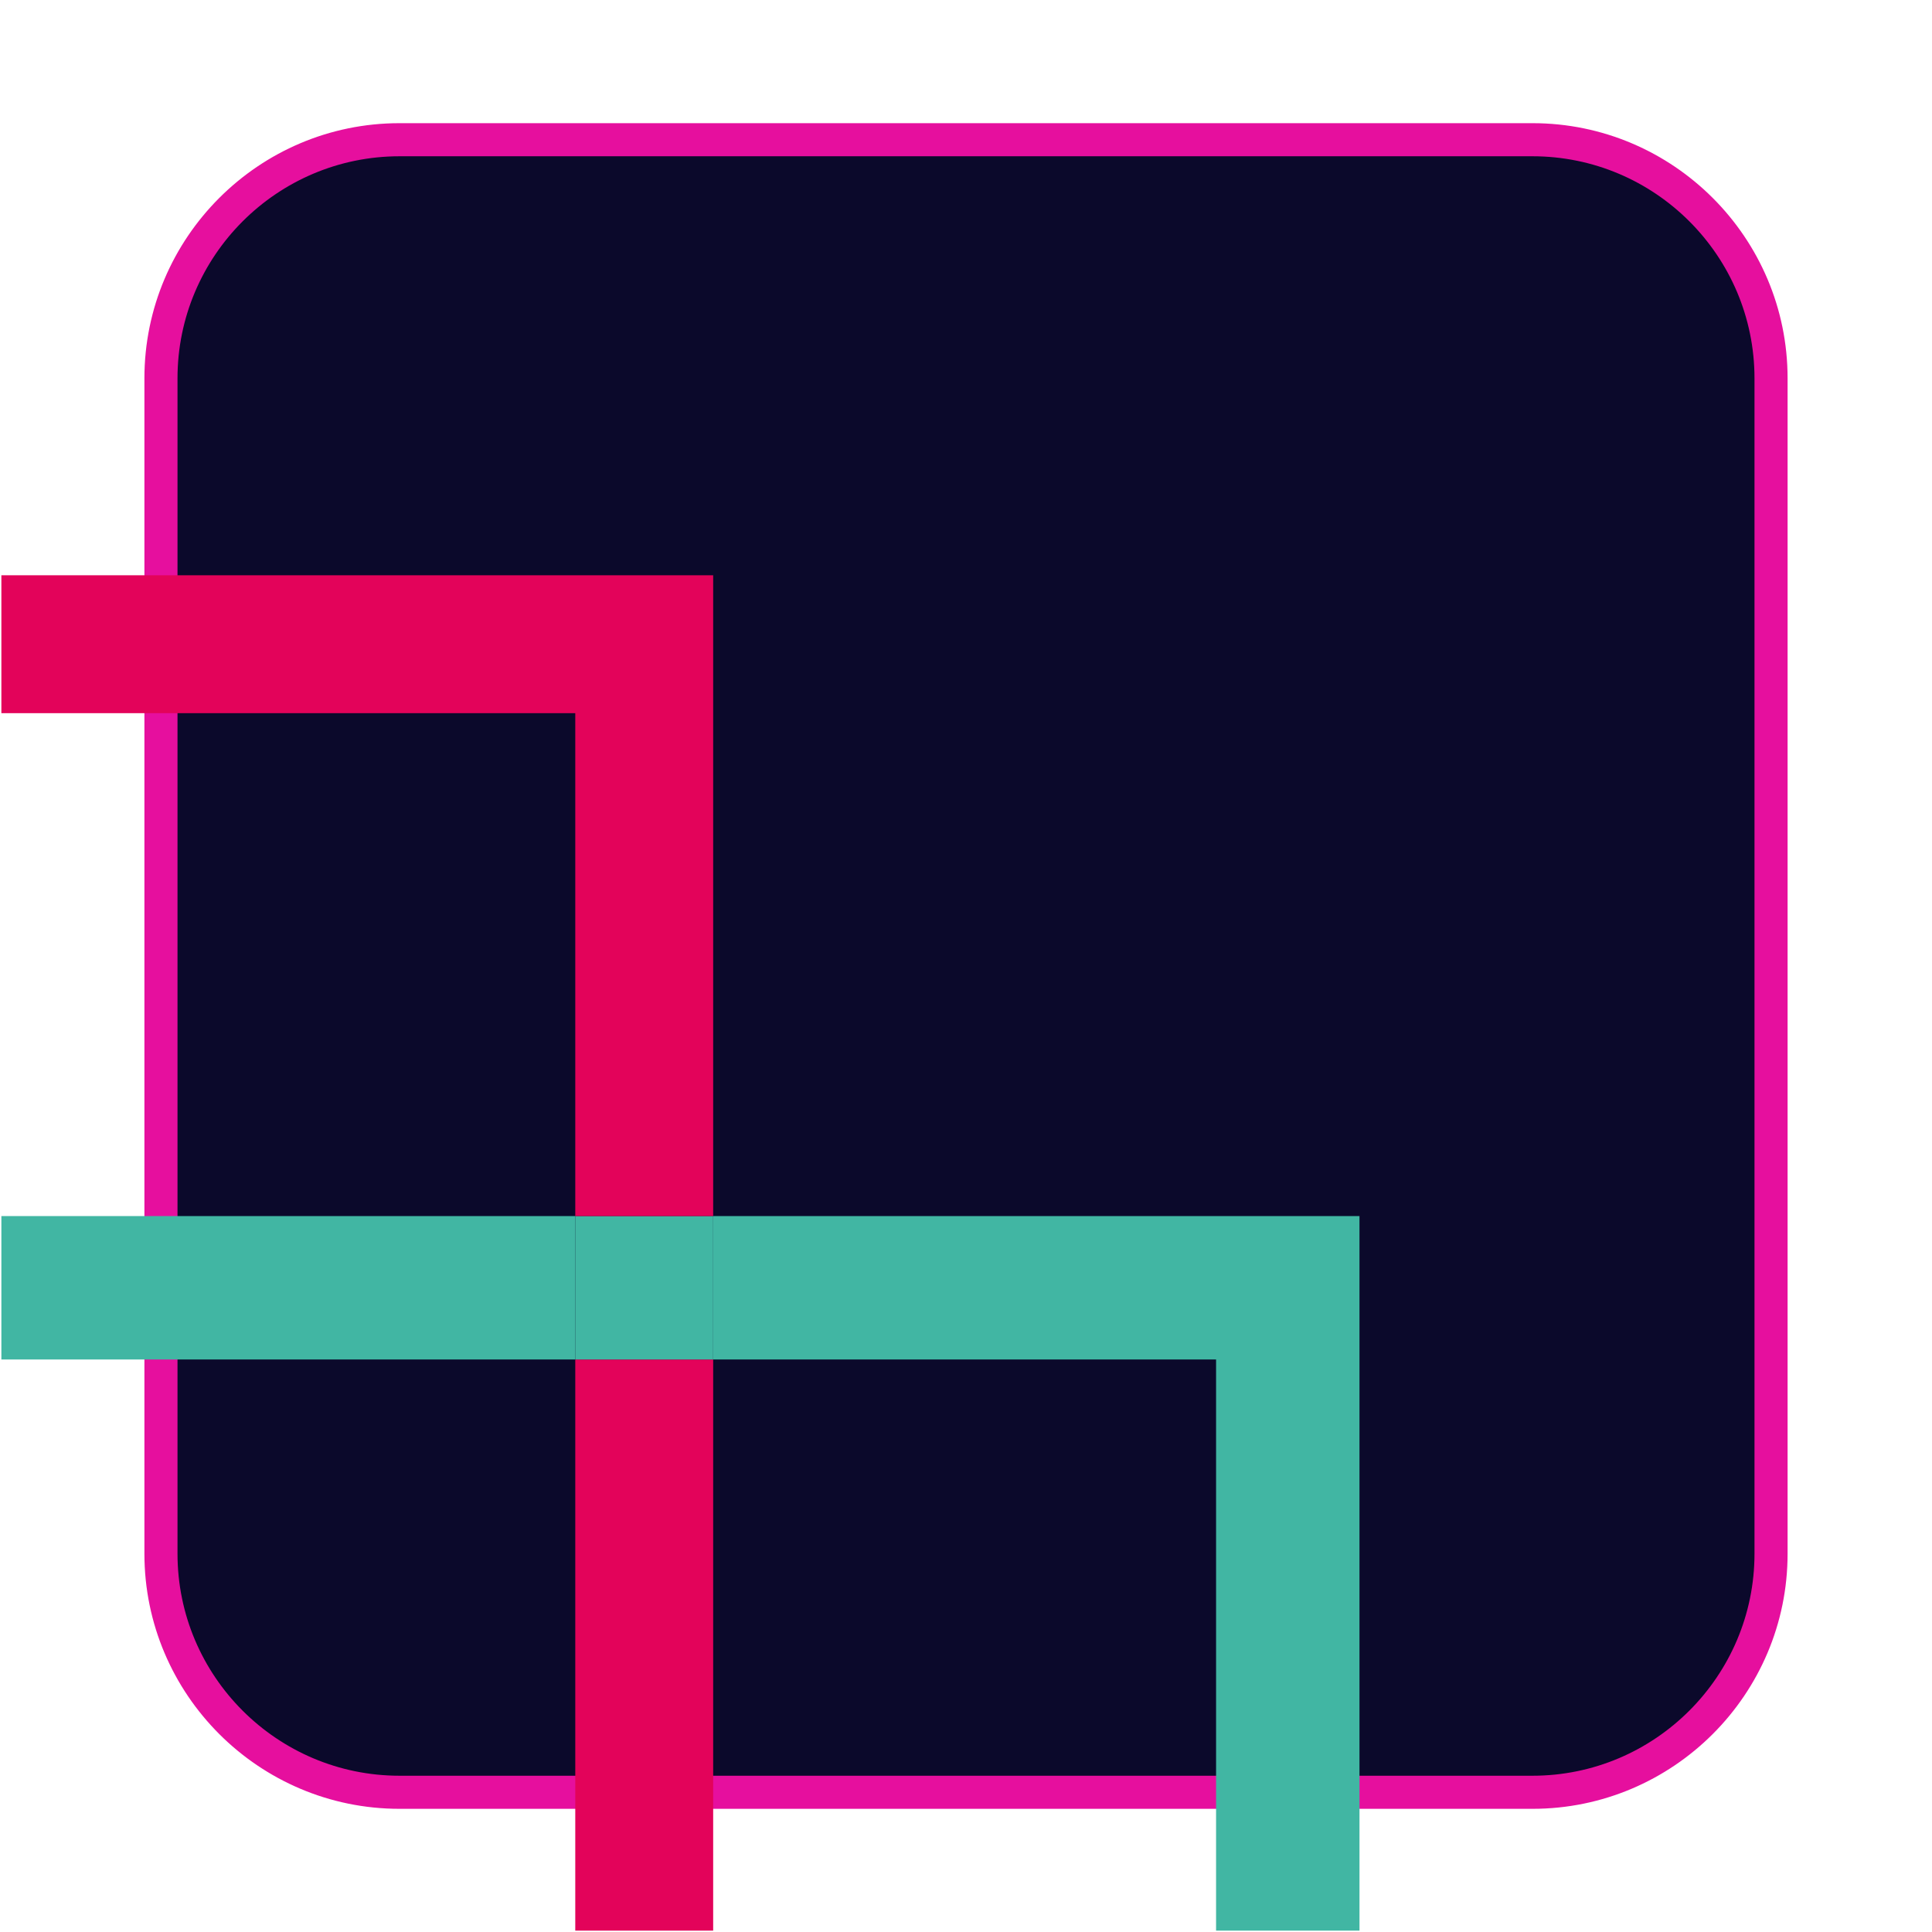
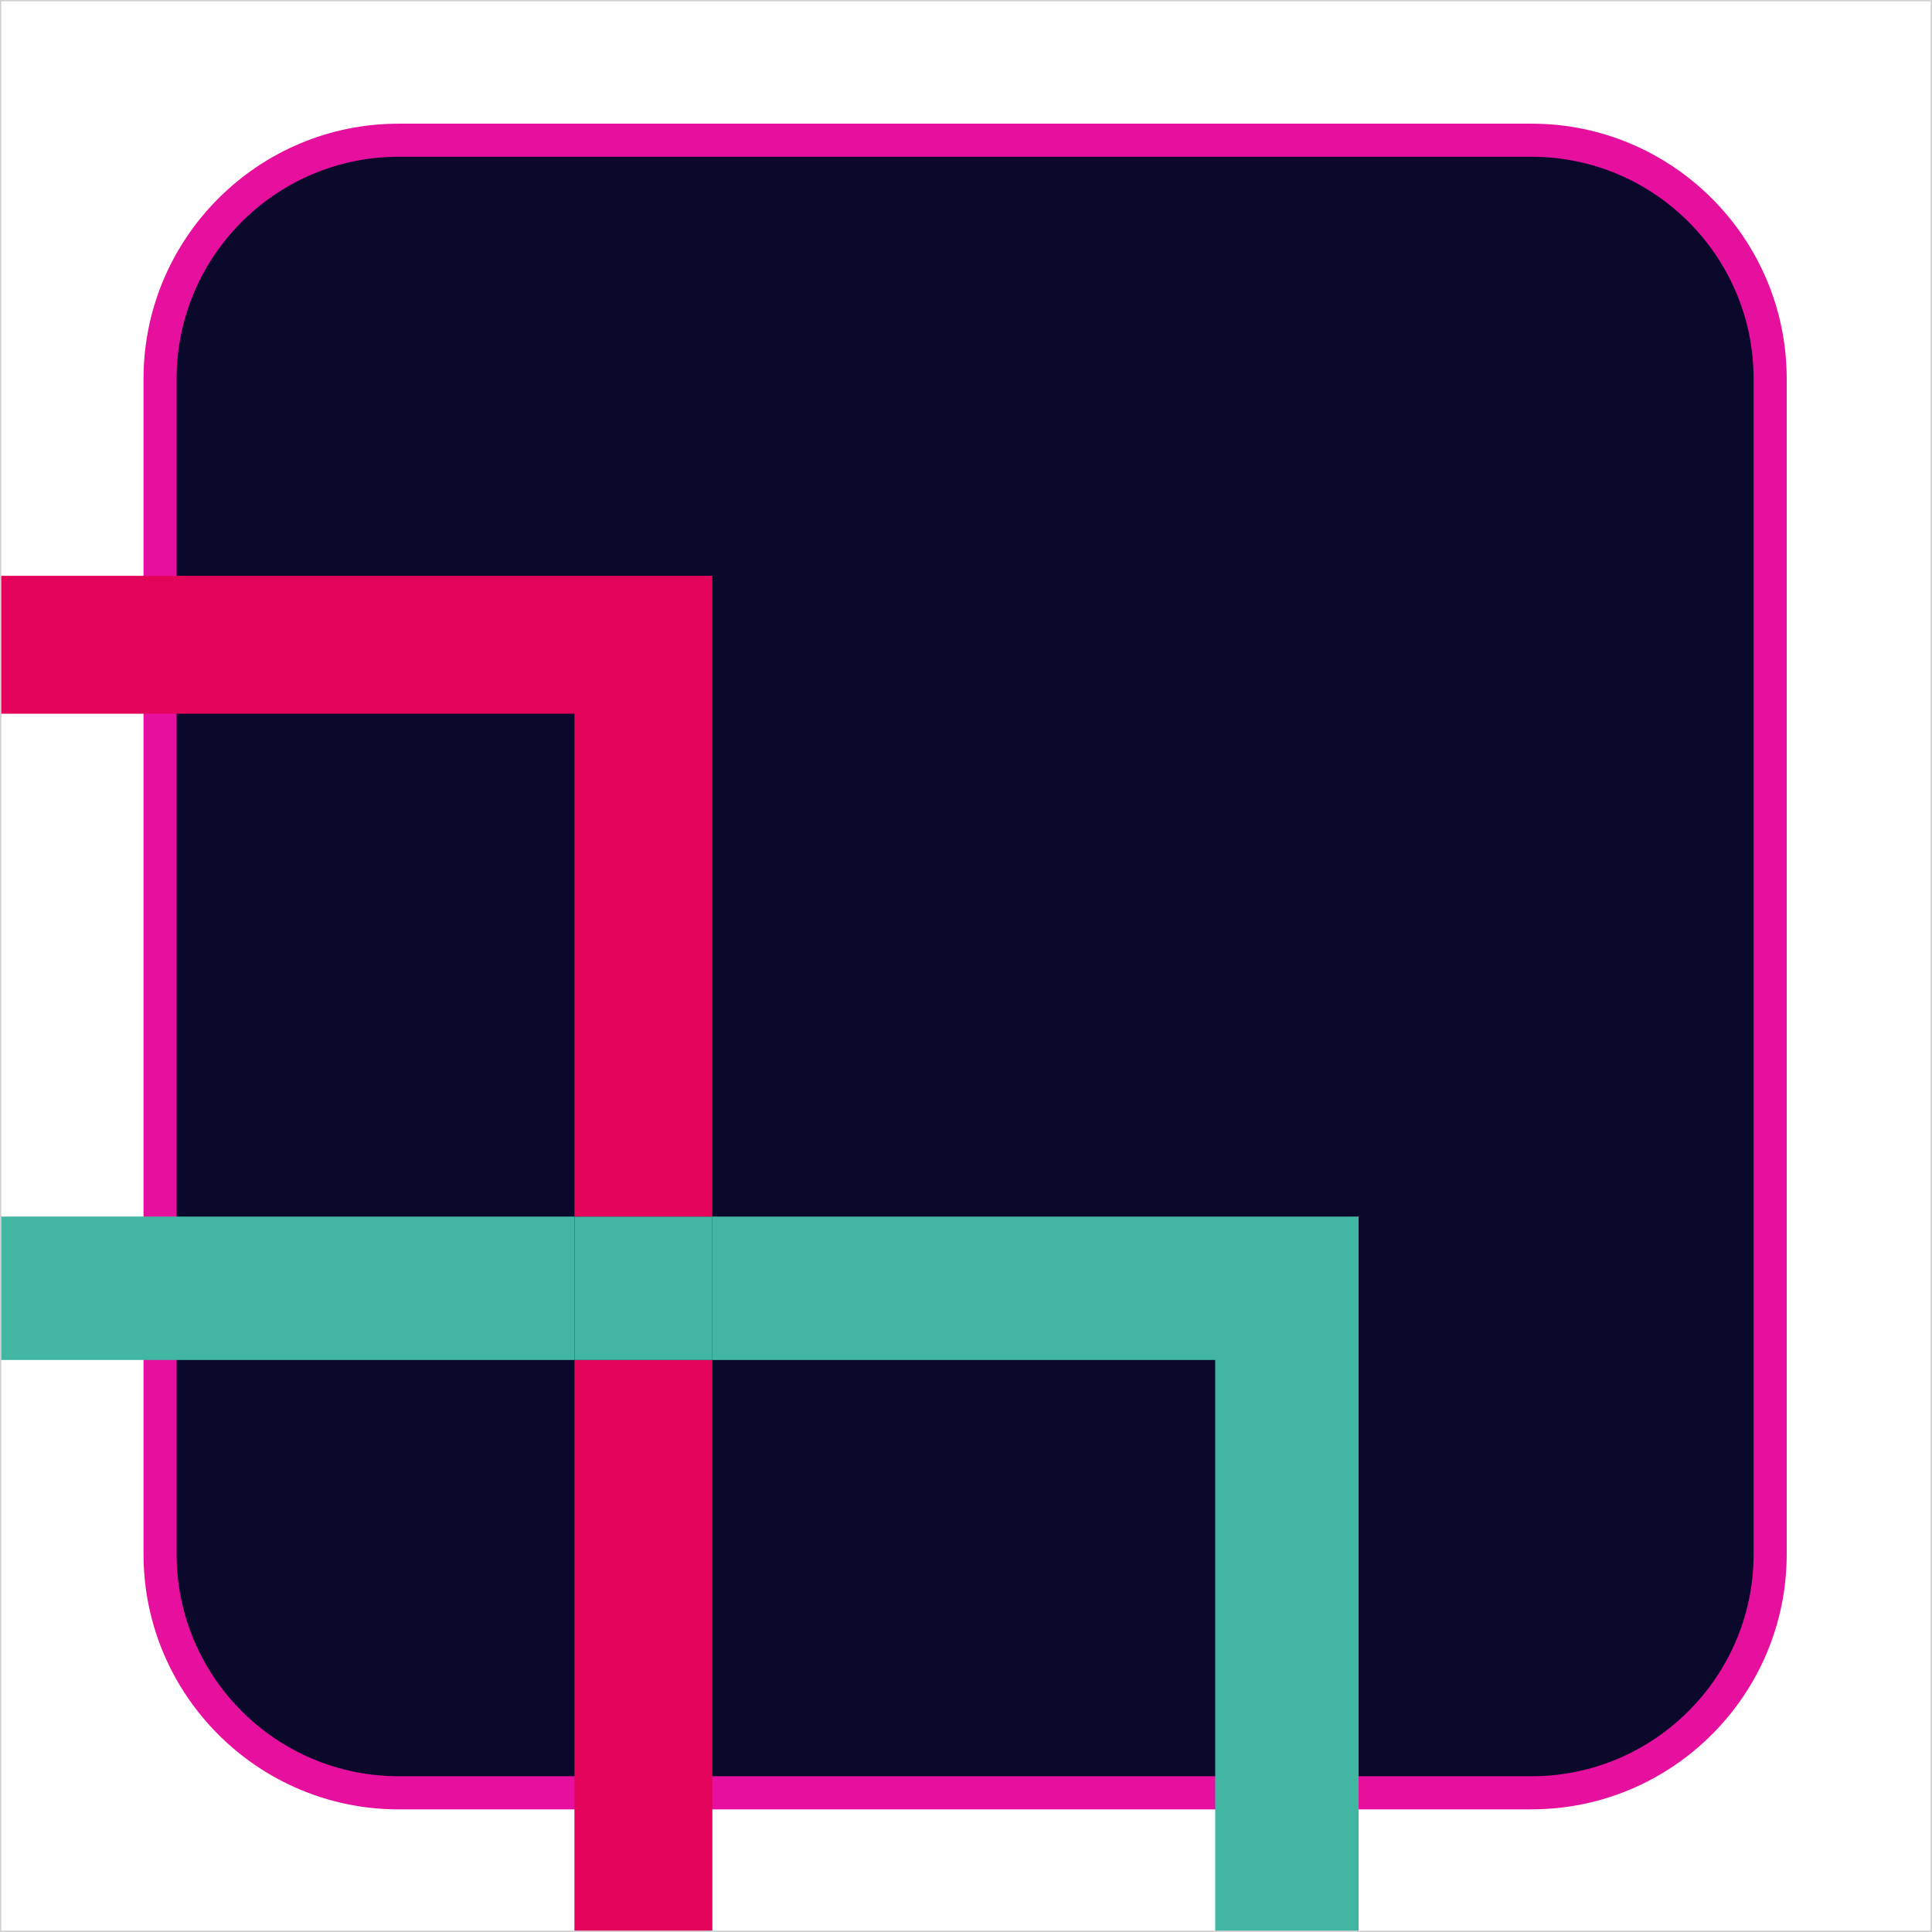
<svg xmlns="http://www.w3.org/2000/svg" id="Capa_1" data-name="Capa 1" viewBox="0 0 350.25 350.25">
  <defs>
    <style>
      .cls-1 {
        fill: #e3035a;
      }

      .cls-2 {
        fill: #41b6a3;
      }

      .cls-3 {
        fill: #0b092b;
      }

      .cls-4 {
+         fill: none;
+         stroke: #d1d1d1;
+         stroke-miterlimit: 10;
+         stroke-width: .25px;
+       }
+ 
+       .cls-5 {
        fill: #e60f9e;
      }
    </style>
  </defs>
  <g>
-     <rect class="cls-3" x="29.18" y="25.33" width="291.9" height="299.59" rx="43.25" ry="43.25" />
-     <path class="cls-4" d="M277.82,327.92H72.43c-25.5,0-46.25-20.75-46.25-46.25V68.58c0-25.5,20.75-46.25,46.25-46.25h205.39c25.5,0,46.25,20.75,46.25,46.25v213.09c0,25.5-20.75,46.25-46.25,46.25ZM72.43,28.33c-22.19,0-40.25,18.06-40.25,40.25v213.09c0,22.2,18.06,40.25,40.25,40.25h205.39c22.19,0,40.25-18.06,40.25-40.25V68.58c0-22.2-18.06-40.25-40.25-40.25H72.43Z" />
+     <rect class="cls-3" x="29.02" y="25.42" width="291.9" height="299.59" rx="43.25" ry="43.25" />
+     <path class="cls-5" d="M277.67,328.02H72.27c-25.5,0-46.25-20.75-46.25-46.25V68.67c0-25.5,20.75-46.25,46.25-46.25h205.39c25.5,0,46.25,20.75,46.25,46.25v213.09c0,25.5-20.75,46.25-46.25,46.25ZM72.27,28.42c-22.19,0-40.25,18.06-40.25,40.25v213.09c0,22.2,18.06,40.25,40.25,40.25h205.39c22.19,0,40.25-18.06,40.25-40.25V68.67c0-22.2-18.06-40.25-40.25-40.25H72.27Z" />
  </g>
-   <rect class="cls-1" x="104.29" y="246.46" width="25" height="103.54" />
-   <polygon class="cls-2" points="129.29 220.46 129.29 246.46 220.46 246.46 220.46 350 246.46 350 246.46 220.46 129.29 220.46" />
-   <rect class="cls-2" x="104.29" y="220.46" width="25" height="26" />
-   <polygon class="cls-1" points="104.29 129.29 104.29 220.46 129.29 220.46 129.29 104.29 .25 104.29 .25 129.29 104.29 129.29" />
-   <rect class="cls-2" x=".25" y="220.46" width="104.04" height="26" />
+   <rect class="cls-1" x="104.14" y="246.55" width="25" height="103.54" />
+   <polygon class="cls-2" points="129.14 220.55 129.14 246.55 220.3 246.55 220.3 350.09 246.3 350.09 246.3 220.55 129.14 220.55" />
+   <rect class="cls-2" x="104.14" y="220.55" width="25" height="26" />
+   <polygon class="cls-1" points="104.14 129.39 104.14 220.55 129.14 220.55 129.14 104.39 .09 104.39 .09 129.39 104.14 129.39" />
+   <rect class="cls-2" x=".09" y="220.55" width="104.04" height="26" />
+   <rect class="cls-4" x=".12" y=".12" width="350" height="350" />
</svg>
